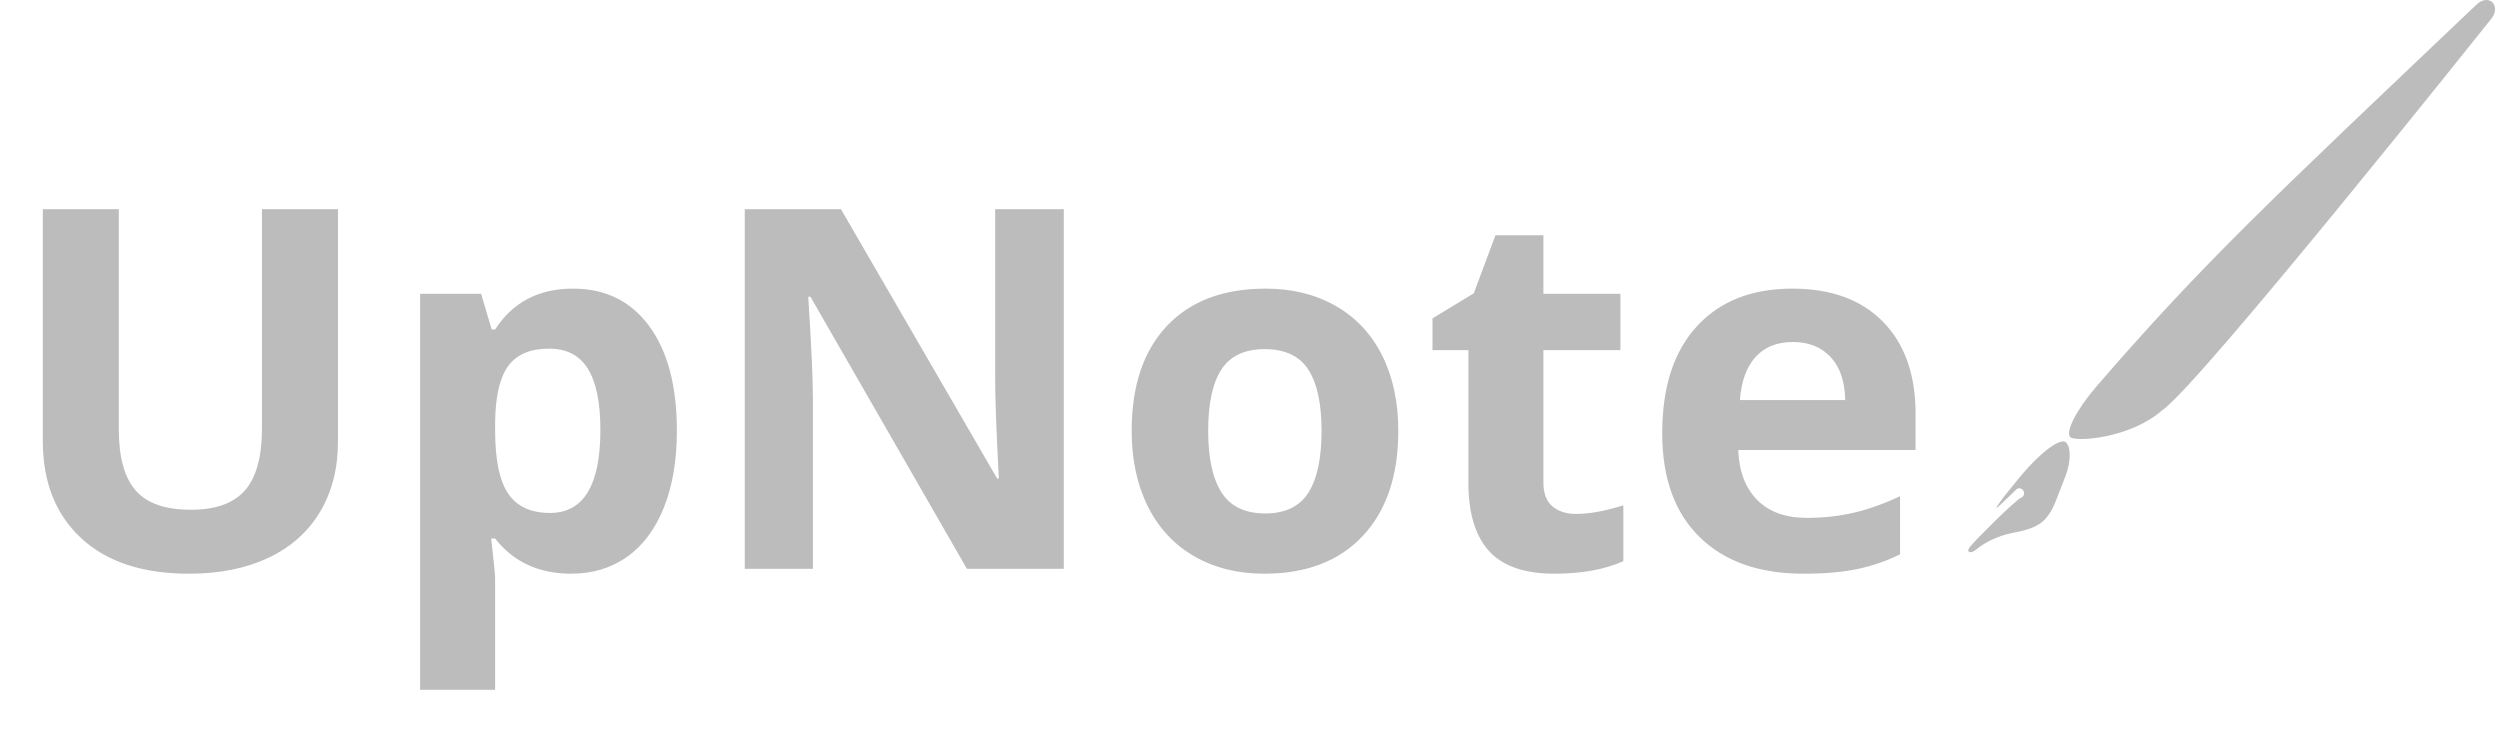
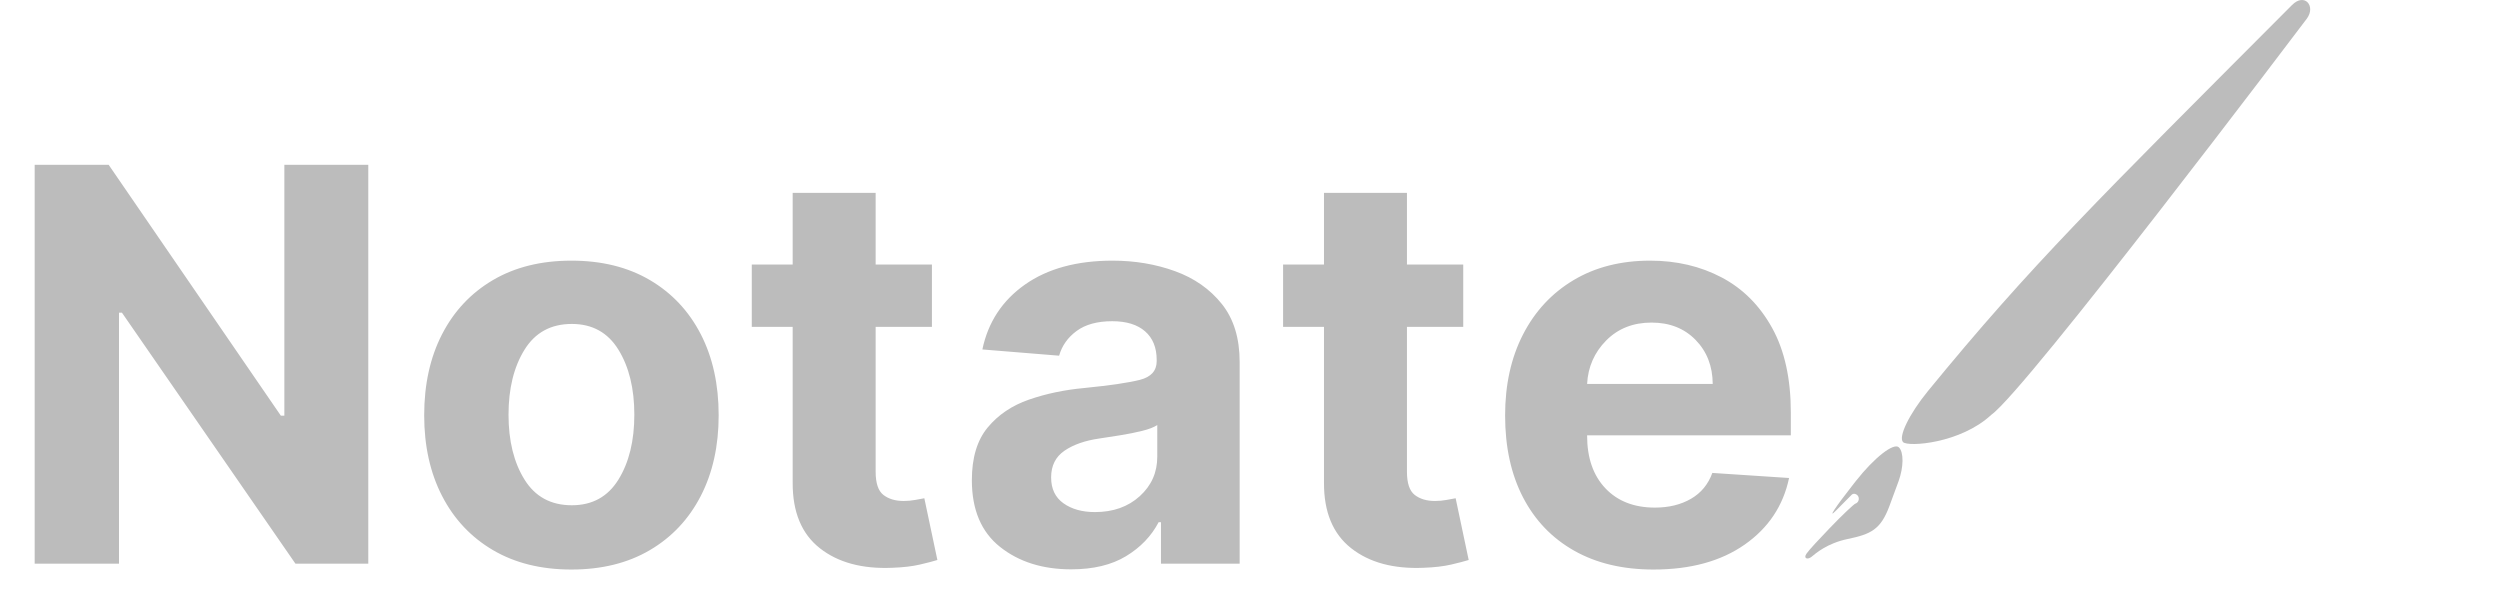
- <svg xmlns="http://www.w3.org/2000/svg" width="268px" height="81px" viewBox="0 0 268 81" version="1.1">
-   <g id="UpNote" fill="#bcbcbc" transform="translate(0 4.699066)">
-     <path d="M36.228 42.669L36.228 17.726L28.081 17.726L28.081 41.272Q28.081 45.754 26.275 47.85Q24.469 49.946 20.461 49.946Q16.321 49.946 14.528 47.863Q12.735 45.78 12.735 41.324L12.735 17.726L4.588 17.726L4.588 42.563Q4.588 49.182 8.701 52.992Q12.815 56.802 20.25 56.802Q25.181 56.802 28.793 55.088Q32.405 53.374 34.317 50.157Q36.228 46.94 36.228 42.669ZM114.038 56.274L103.649 56.274L86.88 27.112L86.643 27.112Q87.144 34.838 87.144 38.134L87.144 56.274L79.84 56.274L79.84 17.726L90.149 17.726L106.893 46.598L107.077 46.598Q106.682 39.083 106.682 35.972L106.682 17.726L114.038 17.726L114.038 56.274ZM168.961 50.395Q171.07 50.395 174.023 49.472L174.023 55.457Q171.018 56.802 166.641 56.802Q161.815 56.802 159.614 54.363Q157.412 51.924 157.412 47.046L157.412 32.834L153.563 32.834L153.563 29.433L157.992 26.743L160.313 20.52L165.454 20.52L165.454 26.796L173.707 26.796L173.707 32.834L165.454 32.834L165.454 47.046Q165.454 48.76 166.417 49.577Q167.379 50.395 168.961 50.395ZM53.077 53.031Q56.03 56.802 61.225 56.802Q64.679 56.802 67.236 54.982Q69.794 53.163 71.178 49.683Q72.562 46.202 72.562 41.482Q72.562 34.31 69.609 30.276Q66.656 26.242 61.435 26.242Q55.898 26.242 53.077 30.619L52.708 30.619L51.574 26.796L45.035 26.796L45.035 69.247L53.077 69.247L53.077 57.303Q53.077 56.723 52.655 53.031L53.077 53.031ZM146.101 52.741Q149.897 48.681 149.897 41.482Q149.897 36.842 148.157 33.388Q146.417 29.934 143.174 28.088Q139.931 26.242 135.686 26.242Q128.856 26.242 125.086 30.25Q121.315 34.258 121.315 41.482Q121.315 46.123 123.056 49.603Q124.796 53.084 128.039 54.943Q131.282 56.802 135.527 56.802Q142.304 56.802 146.101 52.741ZM182.197 52.873Q186.205 56.802 193.324 56.802Q196.778 56.802 199.178 56.288Q201.577 55.773 203.687 54.719L203.687 48.496Q201.103 49.709 198.729 50.263Q196.356 50.816 193.693 50.816Q190.266 50.816 188.367 48.892Q186.469 46.967 186.337 43.539L205.348 43.539L205.348 39.637Q205.348 33.361 201.867 29.802Q198.387 26.242 192.138 26.242Q185.599 26.242 181.894 30.29Q178.189 34.337 178.189 41.746Q178.189 48.944 182.197 52.873ZM188.183 33.585Q189.633 31.964 192.19 31.964Q194.748 31.964 196.251 33.585Q197.754 35.207 197.807 38.187L186.521 38.187Q186.732 35.207 188.183 33.585ZM54.501 34.508Q55.872 32.676 58.852 32.676Q61.699 32.676 63.031 34.851Q64.362 37.026 64.362 41.377Q64.362 50.289 58.957 50.289Q55.898 50.289 54.488 48.232Q53.077 46.176 53.077 41.43L53.077 40.56Q53.13 36.341 54.501 34.508ZM130.953 48.101Q129.516 45.859 129.516 41.482Q129.516 37.079 130.939 34.904Q132.363 32.728 135.58 32.728Q138.823 32.728 140.247 34.917Q141.671 37.105 141.671 41.482Q141.671 45.886 140.26 48.114Q138.85 50.342 135.633 50.342Q132.39 50.342 130.953 48.101Z" />
+ <svg xmlns="http://www.w3.org/2000/svg" width="547px" height="129px" viewBox="0 0 547 129" version="1.1">
+   <g id="Notate" fill="#BCBCBC" transform="translate(0 31.1991)">
+     <path d="M80.582 92.136L80.582 4.864L62.216 4.864L62.216 59.75L61.449 59.75L23.778 4.864L7.585 4.864L7.585 92.136L26.037 92.136L26.037 37.207L26.676 37.207L64.645 92.136L80.582 92.136ZM203.906 26.682L203.906 40.318L191.591 40.318L191.591 72.023Q191.591 75.773 193.295 77.094Q195 78.415 197.727 78.415Q199.006 78.415 200.284 78.18Q201.563 77.946 202.244 77.818L205.099 91.327Q203.736 91.753 201.264 92.328Q198.793 92.903 195.256 93.031Q185.369 93.457 179.382 88.749Q173.395 84.04 173.438 74.409L173.438 40.318L164.489 40.318L164.489 26.682L173.438 26.682L173.438 11L191.591 11L191.591 26.682L203.906 26.682ZM320.156 26.682L320.156 40.318L307.841 40.318L307.841 72.023Q307.841 75.773 309.545 77.094Q311.25 78.415 313.977 78.415Q315.256 78.415 316.534 78.18Q317.813 77.946 318.494 77.818L321.349 91.327Q319.986 91.753 317.514 92.328Q315.043 92.903 311.506 93.031Q301.619 93.457 295.632 88.749Q289.645 84.04 289.688 74.409L289.688 40.318L280.739 40.318L280.739 26.682L289.688 26.682L289.688 11L307.841 11L307.841 26.682L320.156 26.682ZM107.876 89.175Q115.099 93.415 125.028 93.415Q134.957 93.415 142.18 89.175Q149.403 84.935 153.324 77.328Q157.244 69.722 157.244 59.665Q157.244 49.523 153.324 41.916Q149.403 34.31 142.18 30.07Q134.957 25.83 125.028 25.83Q115.099 25.83 107.876 30.07Q100.653 34.31 96.733 41.916Q92.812 49.523 92.812 59.665Q92.812 69.722 96.733 77.328Q100.653 84.935 107.876 89.175ZM218.821 88.472Q225 93.372 234.375 93.372Q241.619 93.372 246.371 90.496Q251.122 87.619 253.509 83.06L254.02 83.06L254.02 92.136L271.236 92.136L271.236 47.989Q271.236 40.19 267.337 35.311Q263.438 30.432 257.088 28.131Q250.739 25.83 243.452 25.83Q231.69 25.83 224.254 31.071Q216.818 36.312 214.943 45.261L231.733 46.625Q232.67 43.344 235.568 41.213Q238.466 39.082 243.366 39.082Q248.011 39.082 250.547 41.298Q253.082 43.514 253.082 47.562L253.082 47.818Q253.082 50.972 249.418 51.909Q245.753 52.847 237.23 53.699Q230.753 54.295 225.149 56.234Q219.545 58.173 216.094 62.349Q212.642 66.526 212.642 73.855Q212.642 83.571 218.821 88.472ZM344.446 89.303Q351.733 93.415 361.79 93.415Q373.935 93.415 381.733 87.96Q389.531 82.506 391.449 73.386L374.659 72.278Q373.295 76.028 369.972 77.946Q366.648 79.864 362.088 79.864Q355.27 79.864 351.264 75.645Q347.259 71.426 347.259 64.097L347.259 64.054L391.832 64.054L391.832 59.068Q391.832 47.946 387.741 40.553Q383.651 33.159 376.683 29.494Q369.716 25.83 361.065 25.83Q351.435 25.83 344.297 30.091Q337.159 34.352 333.239 41.98Q329.318 49.608 329.318 59.707Q329.318 70.062 333.239 77.626Q337.159 85.19 344.446 89.303ZM374.744 52.804L347.259 52.804Q347.557 47.222 351.435 43.301Q355.313 39.381 361.364 39.381Q367.287 39.381 370.994 43.173Q374.702 46.966 374.744 52.804ZM135.32 73.727Q131.847 79.352 125.114 79.352Q118.253 79.352 114.759 73.727Q111.264 68.102 111.264 59.537Q111.264 50.972 114.759 45.325Q118.253 39.679 125.114 39.679Q131.847 39.679 135.32 45.325Q138.793 50.972 138.793 59.537Q138.793 68.102 135.32 73.727ZM249.375 77.371Q245.54 80.844 239.574 80.844Q235.398 80.844 232.692 78.926Q229.986 77.008 229.986 73.258Q229.986 69.423 232.905 67.421Q235.824 65.418 240.597 64.736Q242.599 64.438 245.135 64.033Q247.67 63.628 249.908 63.074Q252.145 62.52 253.21 61.795L253.21 68.742Q253.21 73.898 249.375 77.371Z" />
  </g>
-   <g id="pen" transform="translate(211 0)">
+   <g id="pen-Copy" transform="translate(395 0)">
    <g id="Group">
-       <g id="Group">
-         <g id="Group">
-           <path d="M5.585 6.075C5.459 6.106 4.16 7.24 2.703 8.689C1.538 9.838 0.428 10.964 0.136 11.366C-0.25 11.885 0.262 12.043 0.703 11.696C1.144 11.358 2.419 10.271 4.742 9.815C7.34 9.303 8.427 8.815 9.403 6.335C9.797 5.335 10.143 4.437 10.435 3.681C10.994 2.217 11.033 0.626 10.466 0.099C9.899 -0.421 7.742 1.162 5.671 3.65C5.585 3.76 5.49 3.862 5.404 3.972C3.333 6.468 2.459 7.744 3.427 6.807C4.262 6.012 5.089 5.216 5.191 5.122C5.388 4.941 5.711 5.035 5.86 5.209C6.049 5.437 6.018 5.775 5.789 5.964C5.726 6.02 5.655 6.051 5.585 6.075" transform="translate(0 47.3179)" id="path3758" fill="#bcbcbc" fill-rule="evenodd" stroke="none" />
-           <path d="M43.63 0.538C21.742 21.348 14.459 28.087 2.925 41.441C0.807 43.897 -0.429 46.33 0.137 46.865C0.704 47.393 6.562 47.007 10.003 43.968C13.892 41.37 44.638 2.806 45.292 1.979C46.331 0.656 45.048 -0.816 43.63 0.538" transform="translate(10.80109 0)" id="path3762" fill="#bcbcbc" fill-rule="evenodd" stroke="none" />
+       <g id="Group#1">
+         <g id="Group#2">
+           <path d="M10.925 12.539C10.678 12.604 8.137 14.945 5.288 17.935C3.008 20.308 0.836 22.632 0.266 23.461C-0.488 24.534 0.513 24.859 1.375 24.144C2.238 23.445 4.733 21.202 9.277 20.259C14.36 19.203 16.485 18.195 18.395 13.076C19.165 11.012 19.843 9.159 20.413 7.599C21.506 4.576 21.583 1.293 20.474 0.204C19.365 -0.869 15.145 2.398 11.094 7.534C10.925 7.761 10.74 7.972 10.571 8.2C6.52 13.352 4.81 15.985 6.705 14.051C8.337 12.409 9.955 10.768 10.155 10.573C10.54 10.199 11.171 10.394 11.464 10.752C11.834 11.223 11.772 11.922 11.325 12.312C11.202 12.426 11.063 12.491 10.925 12.539" transform="translate(0 97.67389)" id="path3758" fill="#BCBCBC" fill-rule="evenodd" stroke="none" />
+           <path d="M85.352 1.111C42.533 44.066 28.286 57.978 5.721 85.542C1.578 90.613 -0.84 95.635 0.269 96.74C1.378 97.829 12.837 97.032 19.568 90.759C27.177 85.396 87.323 5.791 88.602 4.085C90.635 1.355 88.124 -1.685 85.352 1.111" transform="translate(21.12952 0)" id="path3762" fill="#BCBCBC" fill-rule="evenodd" stroke="none" />
        </g>
      </g>
    </g>
  </g>
</svg>
